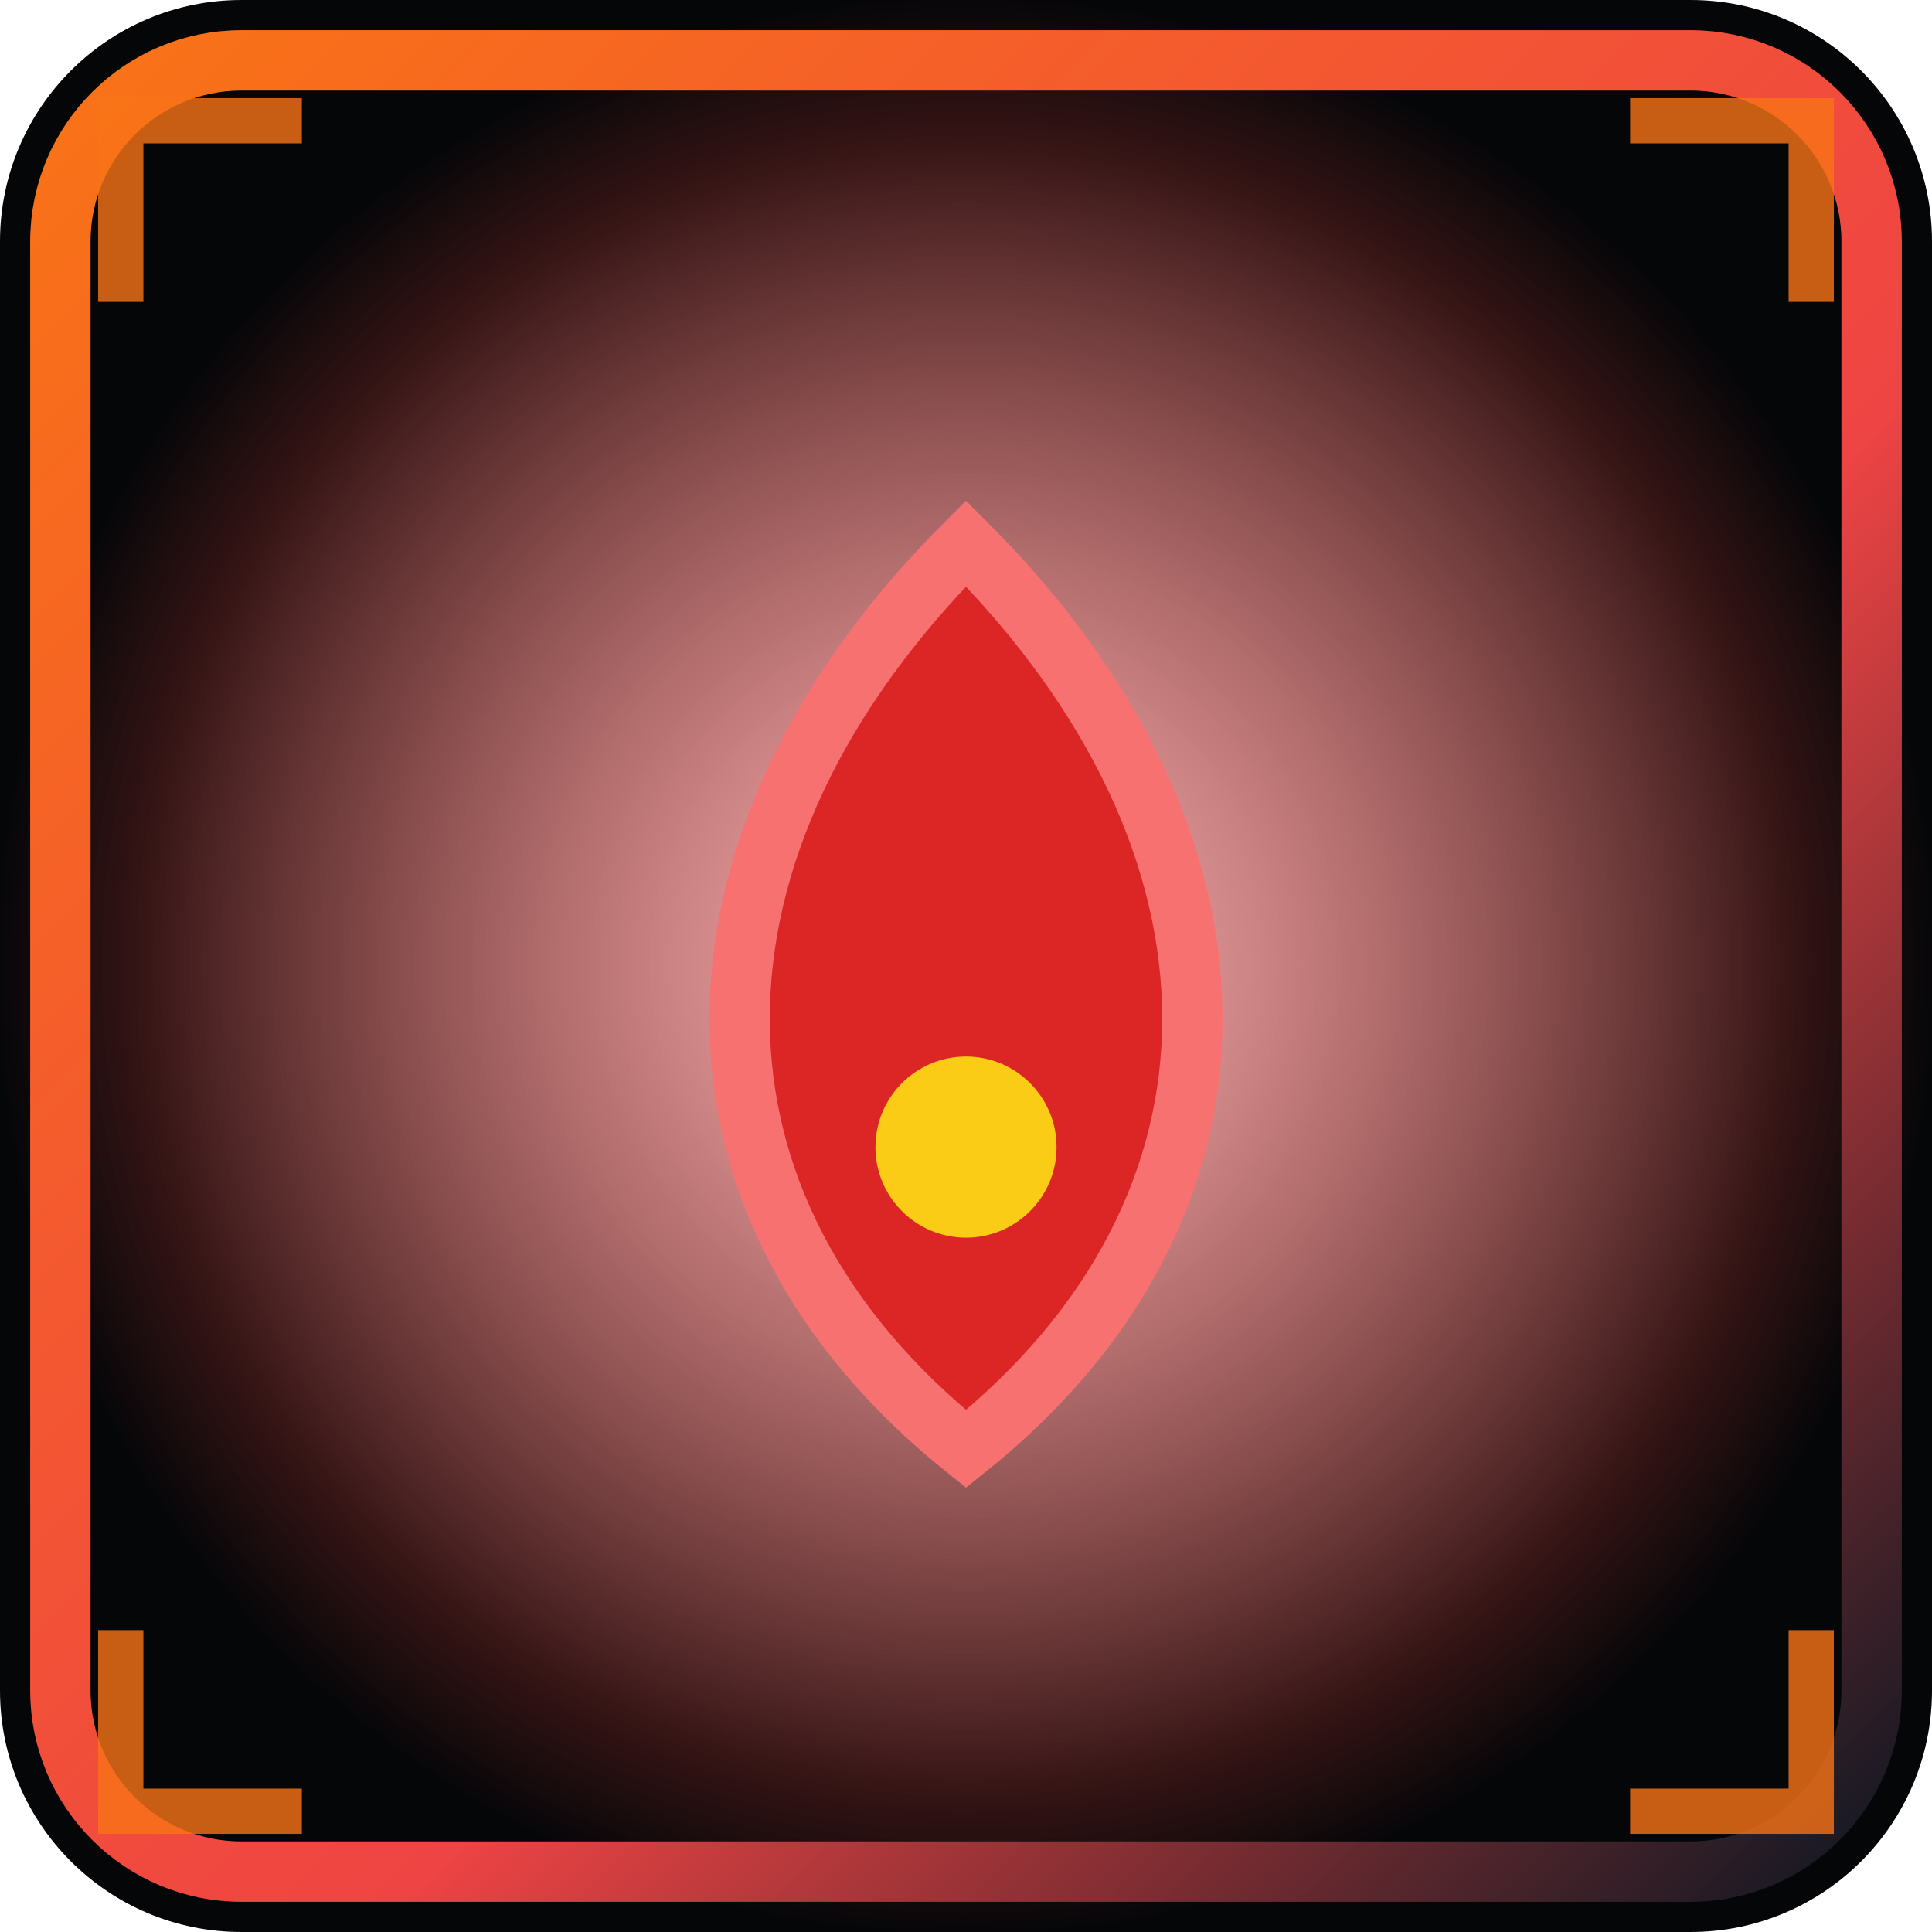
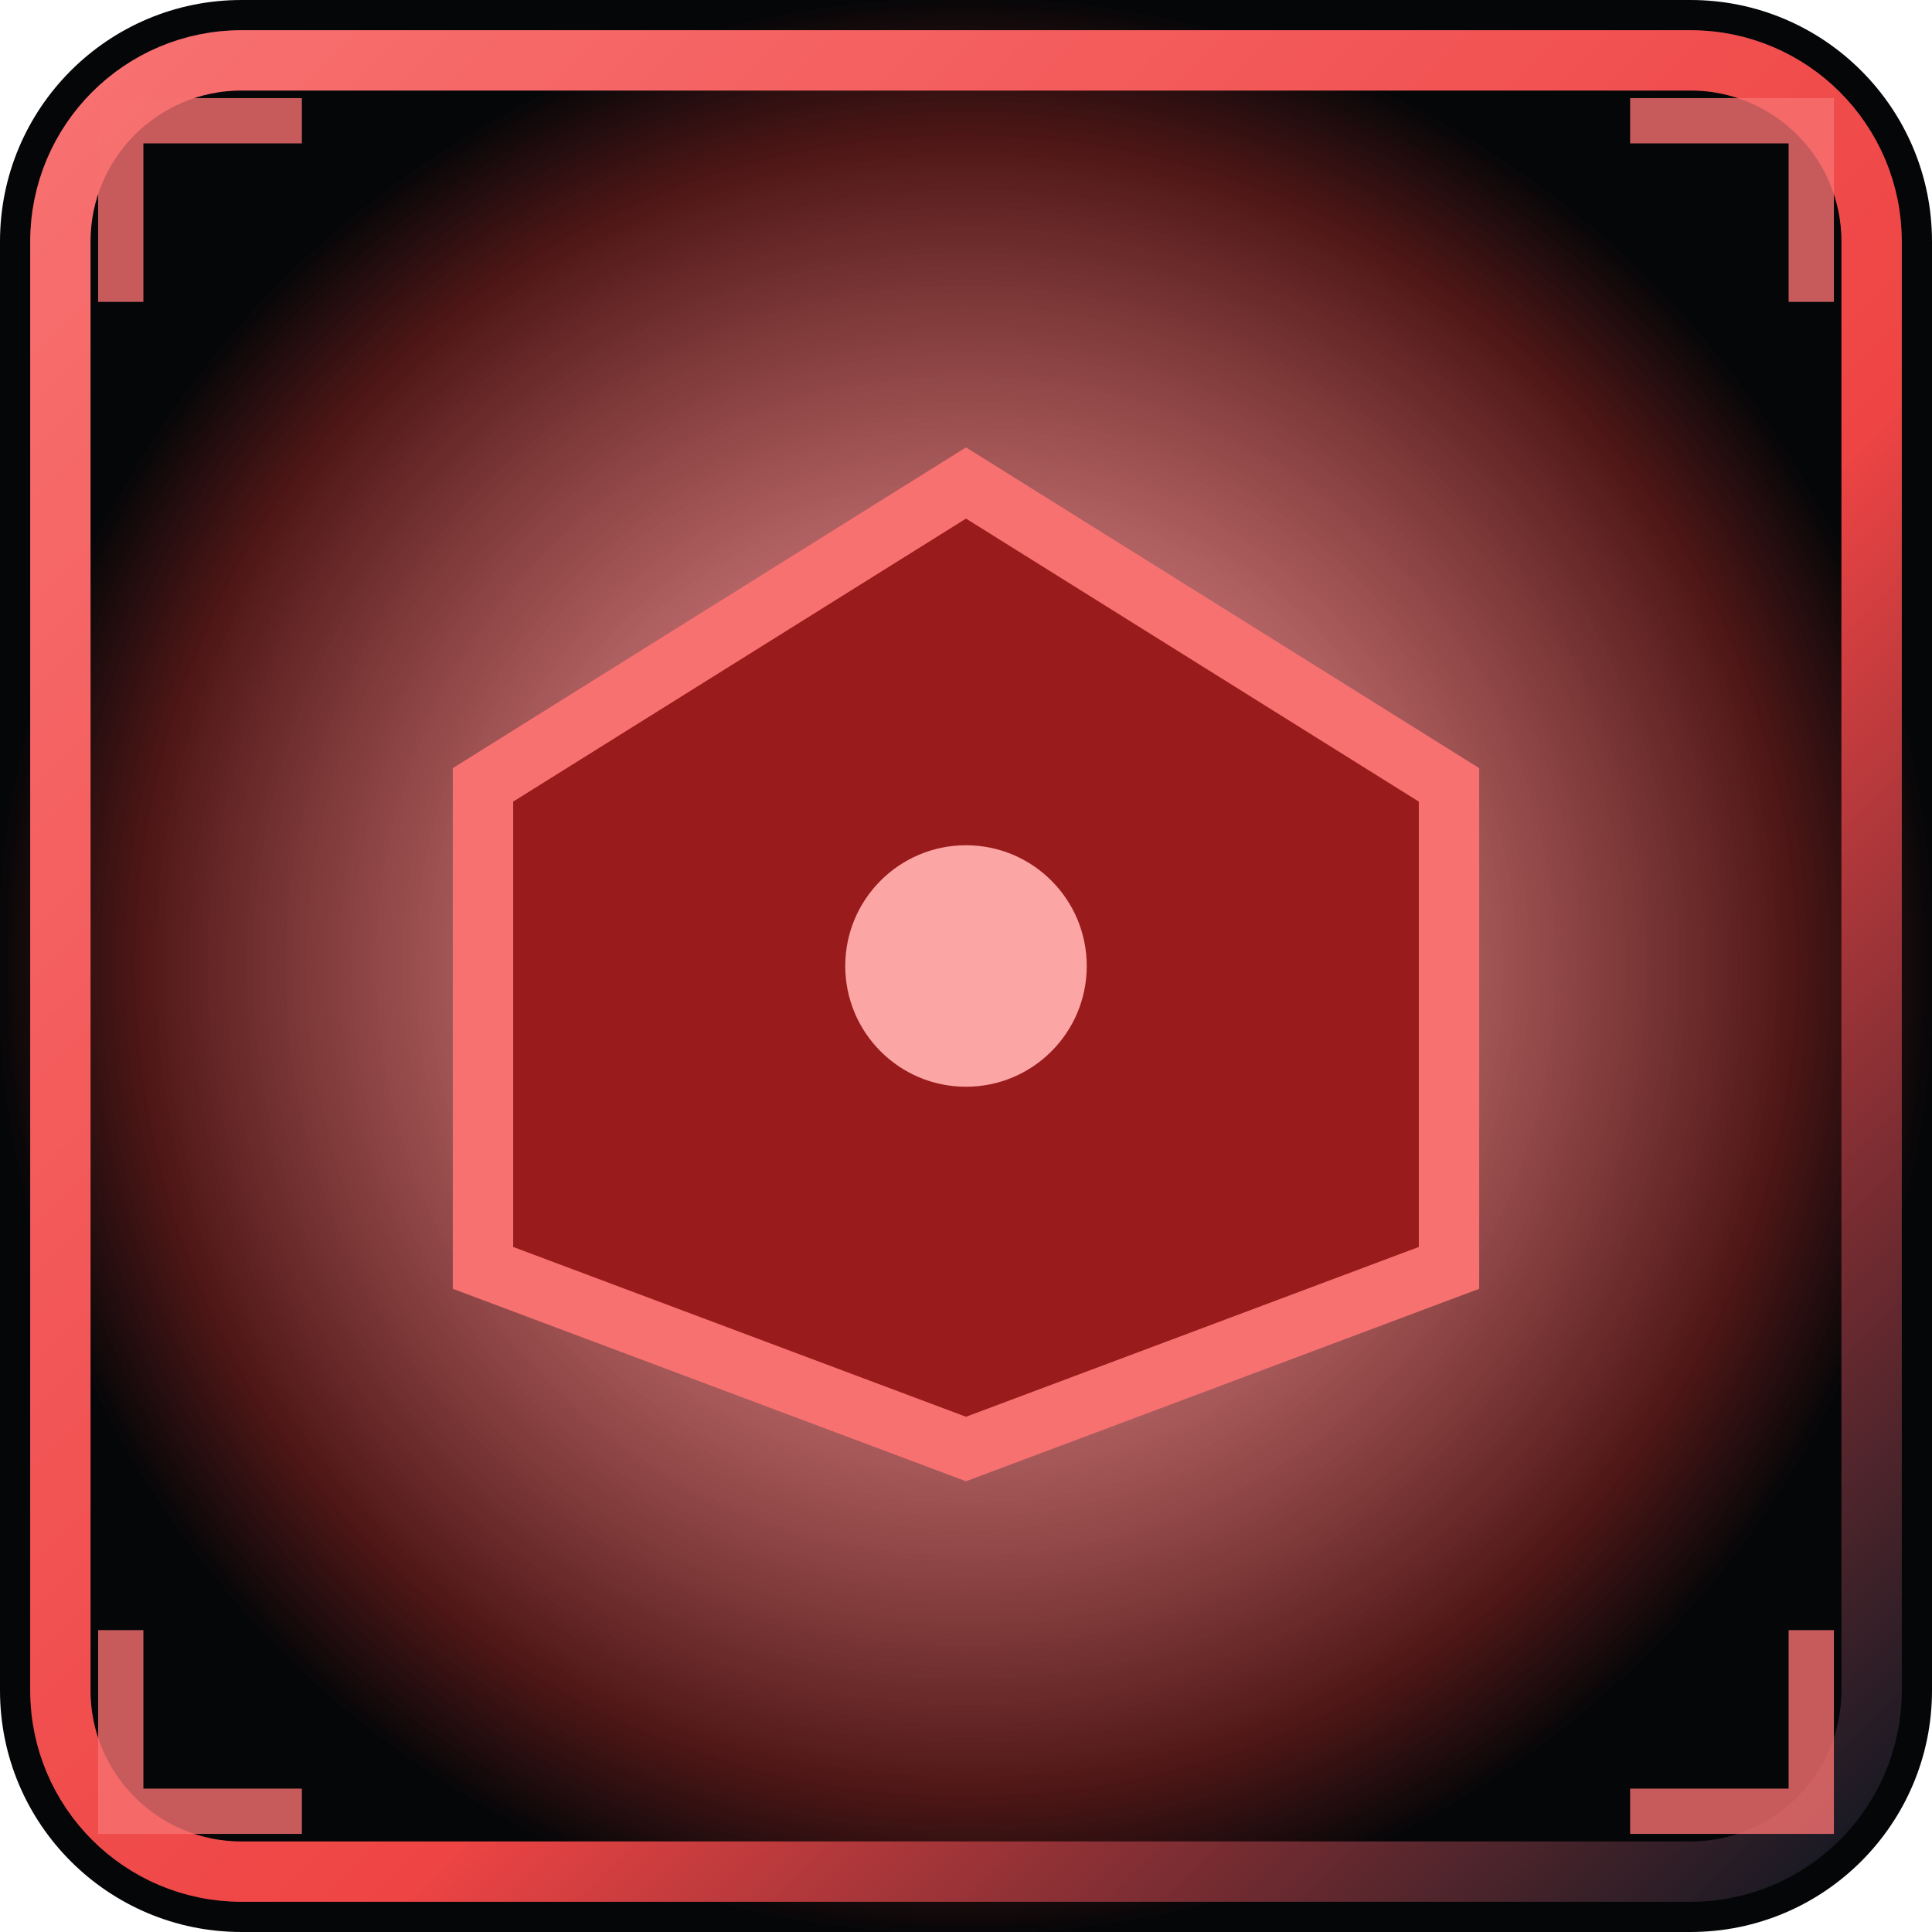
<svg xmlns="http://www.w3.org/2000/svg" viewBox="0 0 64 64" width="64" height="64">
  <defs>
    <radialGradient id="bg_glow_ef4444" cx="50%" cy="50%" r="50%">
-       <stop offset="0%" stop-color="#ef4444" stop-opacity="0.4" />
-       <stop offset="85%" stop-color="#2a0808" stop-opacity="0.95" />
+       <stop offset="0%" stop-color="#ef4444" stop-opacity="0.45" />
+       <stop offset="85%" stop-color="#450a0a" stop-opacity="0.95" />
      <stop offset="100%" stop-color="#040608" stop-opacity="1.0" />
    </radialGradient>
    <linearGradient id="border_grad_ef4444" x1="0%" y1="0%" x2="100%" y2="100%">
-       <stop offset="0%" stop-color="#f97316" />
+       <stop offset="0%" stop-color="#f87171" />
      <stop offset="60%" stop-color="#ef4444" />
      <stop offset="100%" stop-color="#111822" />
    </linearGradient>
  </defs>
  <rect width="64" height="64" rx="8" fill="url(#bg_glow_ef4444)" />
  <rect x="2" y="2" width="60" height="60" rx="6" fill="none" stroke="url(#border_grad_ef4444)" stroke-width="2" />
-   <path d="M 4,10 L 4,4 L 10,4" stroke="#f97316" stroke-width="1.5" fill="none" opacity="0.8" />
-   <path d="M 60,10 L 60,4 L 54,4" stroke="#f97316" stroke-width="1.5" fill="none" opacity="0.8" />
-   <path d="M 4,54 L 4,60 L 10,60" stroke="#f97316" stroke-width="1.5" fill="none" opacity="0.8" />
-   <path d="M 60,54 L 60,60 L 54,60" stroke="#f97316" stroke-width="1.5" fill="none" opacity="0.8" />
+   <path d="M 4,10 L 4,4 L 10,4" stroke="#f87171" stroke-width="1.5" fill="none" opacity="0.8" />
+   <path d="M 60,10 L 60,4 L 54,4" stroke="#f87171" stroke-width="1.5" fill="none" opacity="0.8" />
+   <path d="M 4,54 L 4,60 L 10,60" stroke="#f87171" stroke-width="1.5" fill="none" opacity="0.8" />
+   <path d="M 60,54 L 60,60 L 54,60" stroke="#f87171" stroke-width="1.5" fill="none" opacity="0.8" />
  <g transform="translate(32,32)">
-     <path d="M0,-14 C-10,-4 -10,8 0,16 C10,8 10,-4 0,-14 Z" fill="#dc2626" stroke="#f87171" stroke-width="2" />
-     <circle cx="0" cy="6" r="3" fill="#facc15" />
+     <polygon points="0,-16 16,-6 16,10 0,16 -16,10 -16,-6" fill="#991b1b" stroke="#f87171" stroke-width="2" />
+     <circle cx="0" cy="0" r="4" fill="#fca5a5" />
  </g>
</svg>
